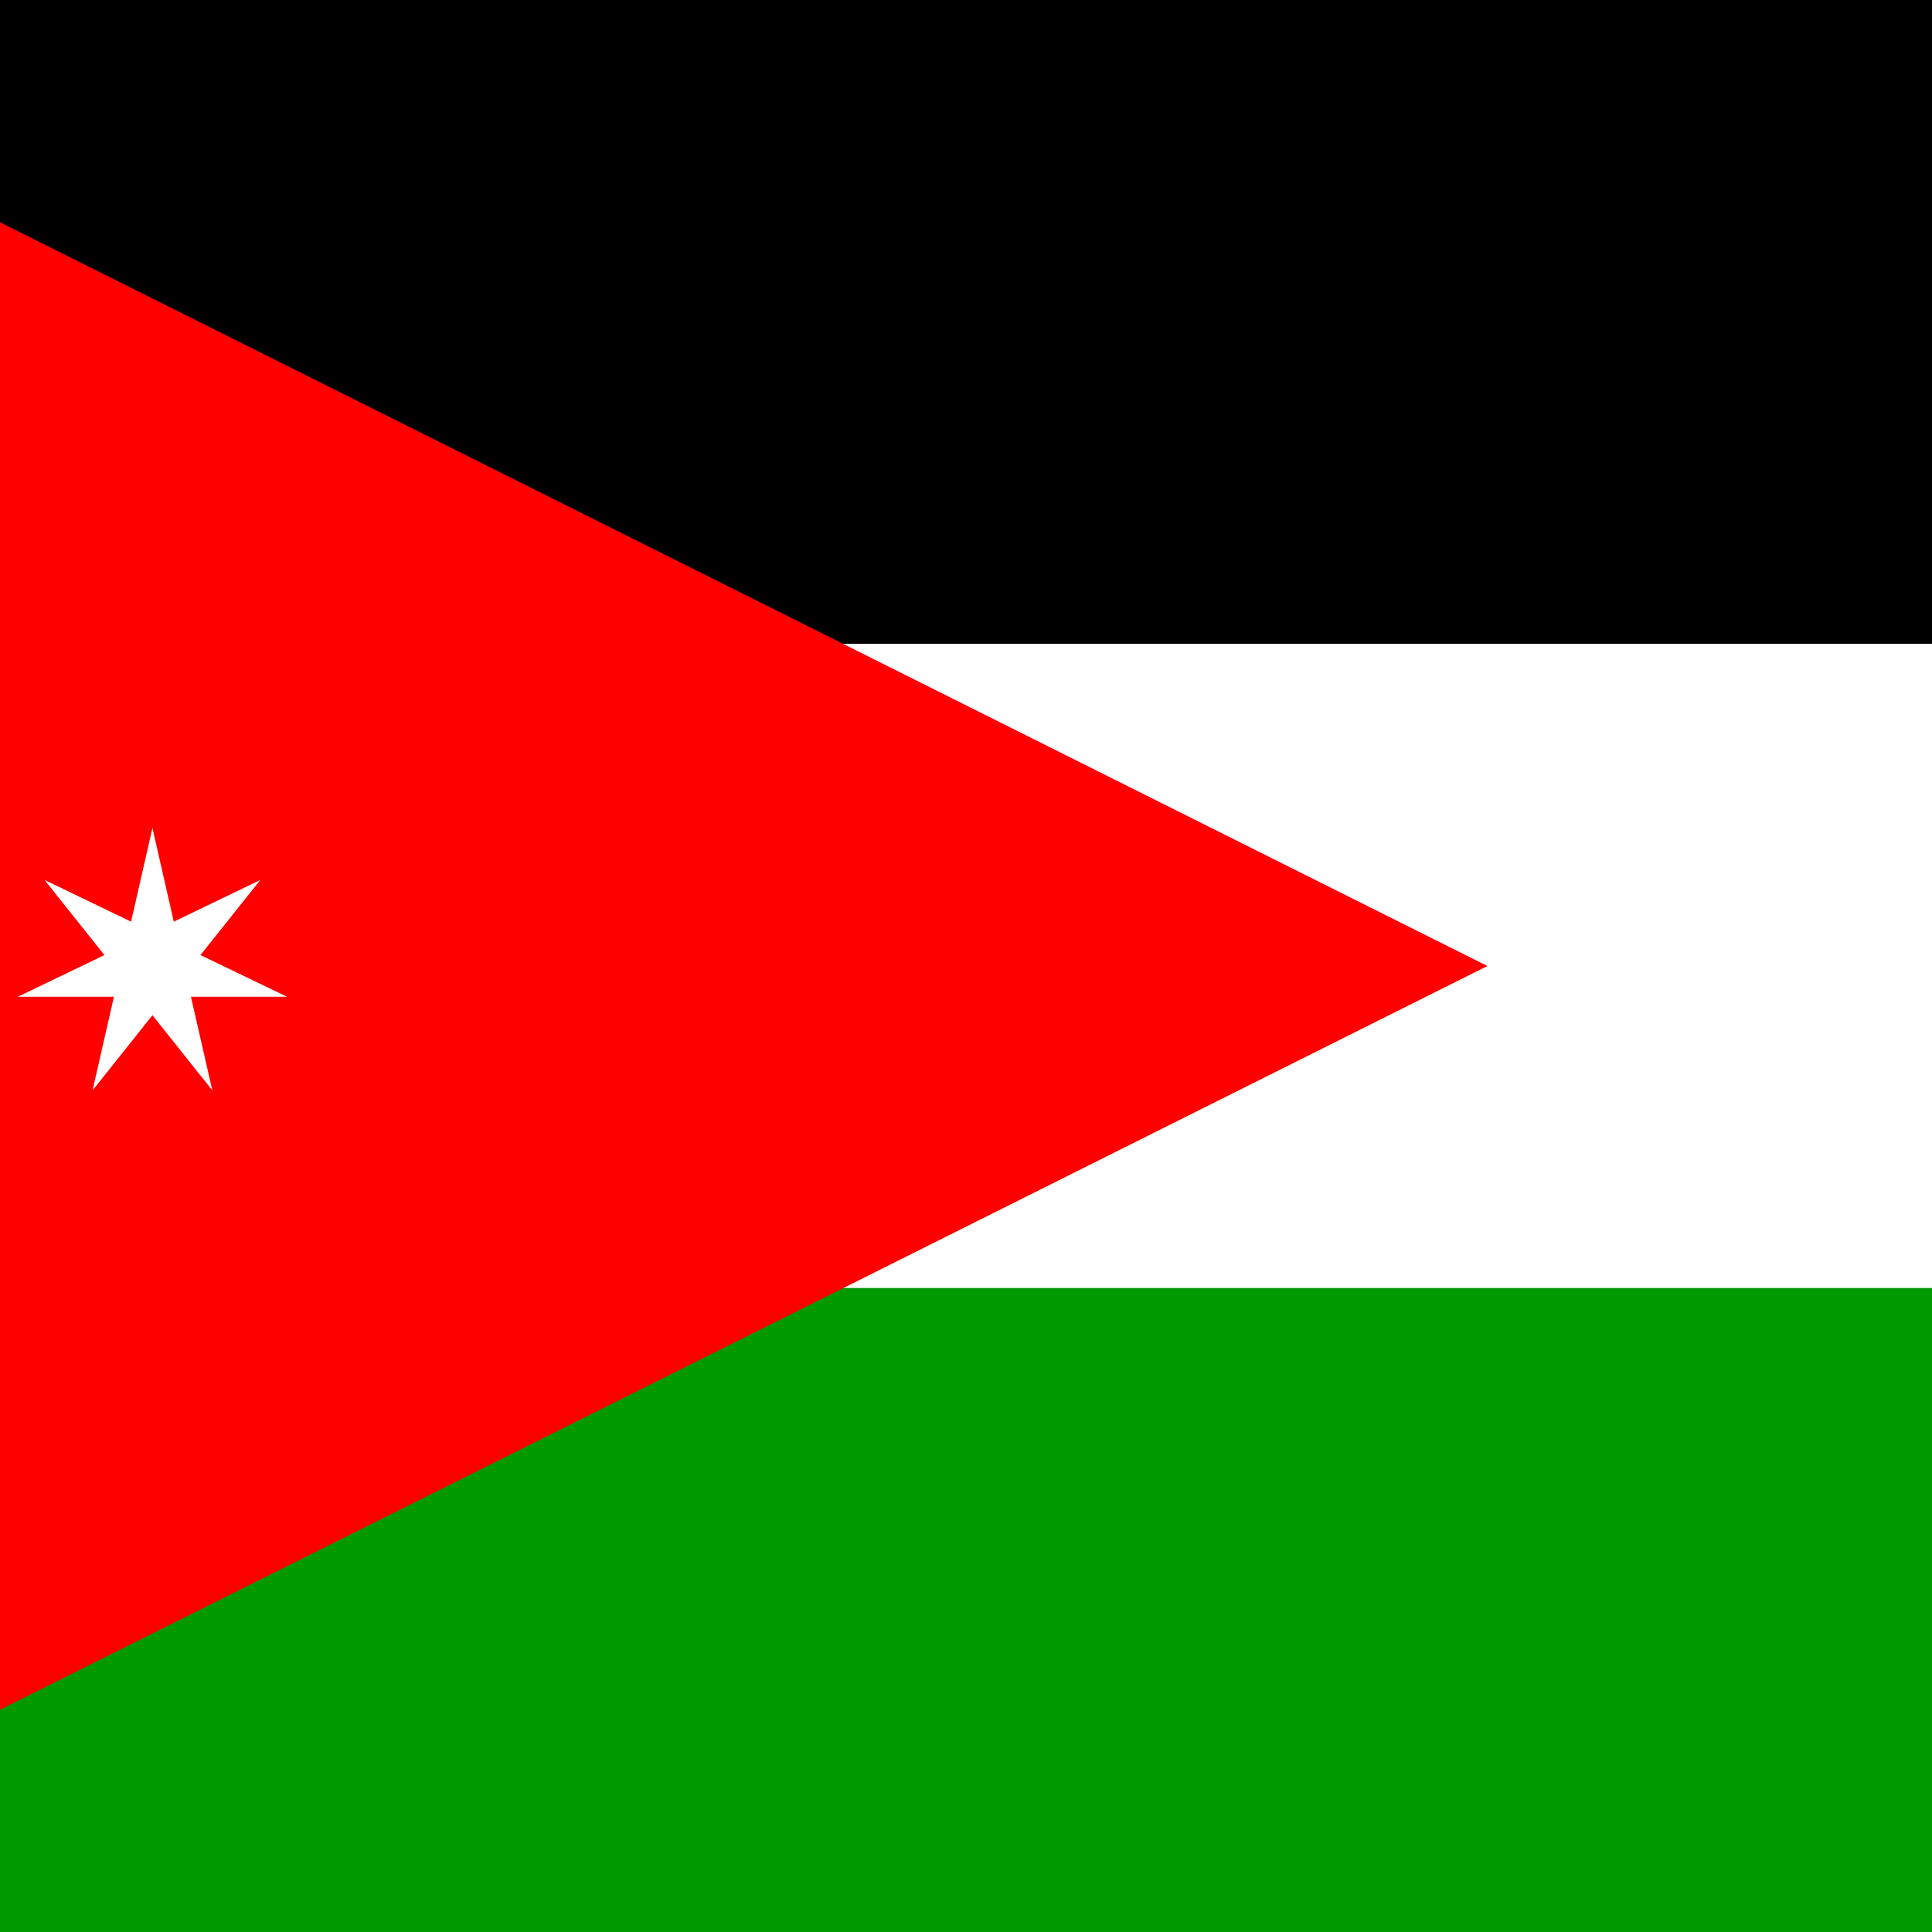
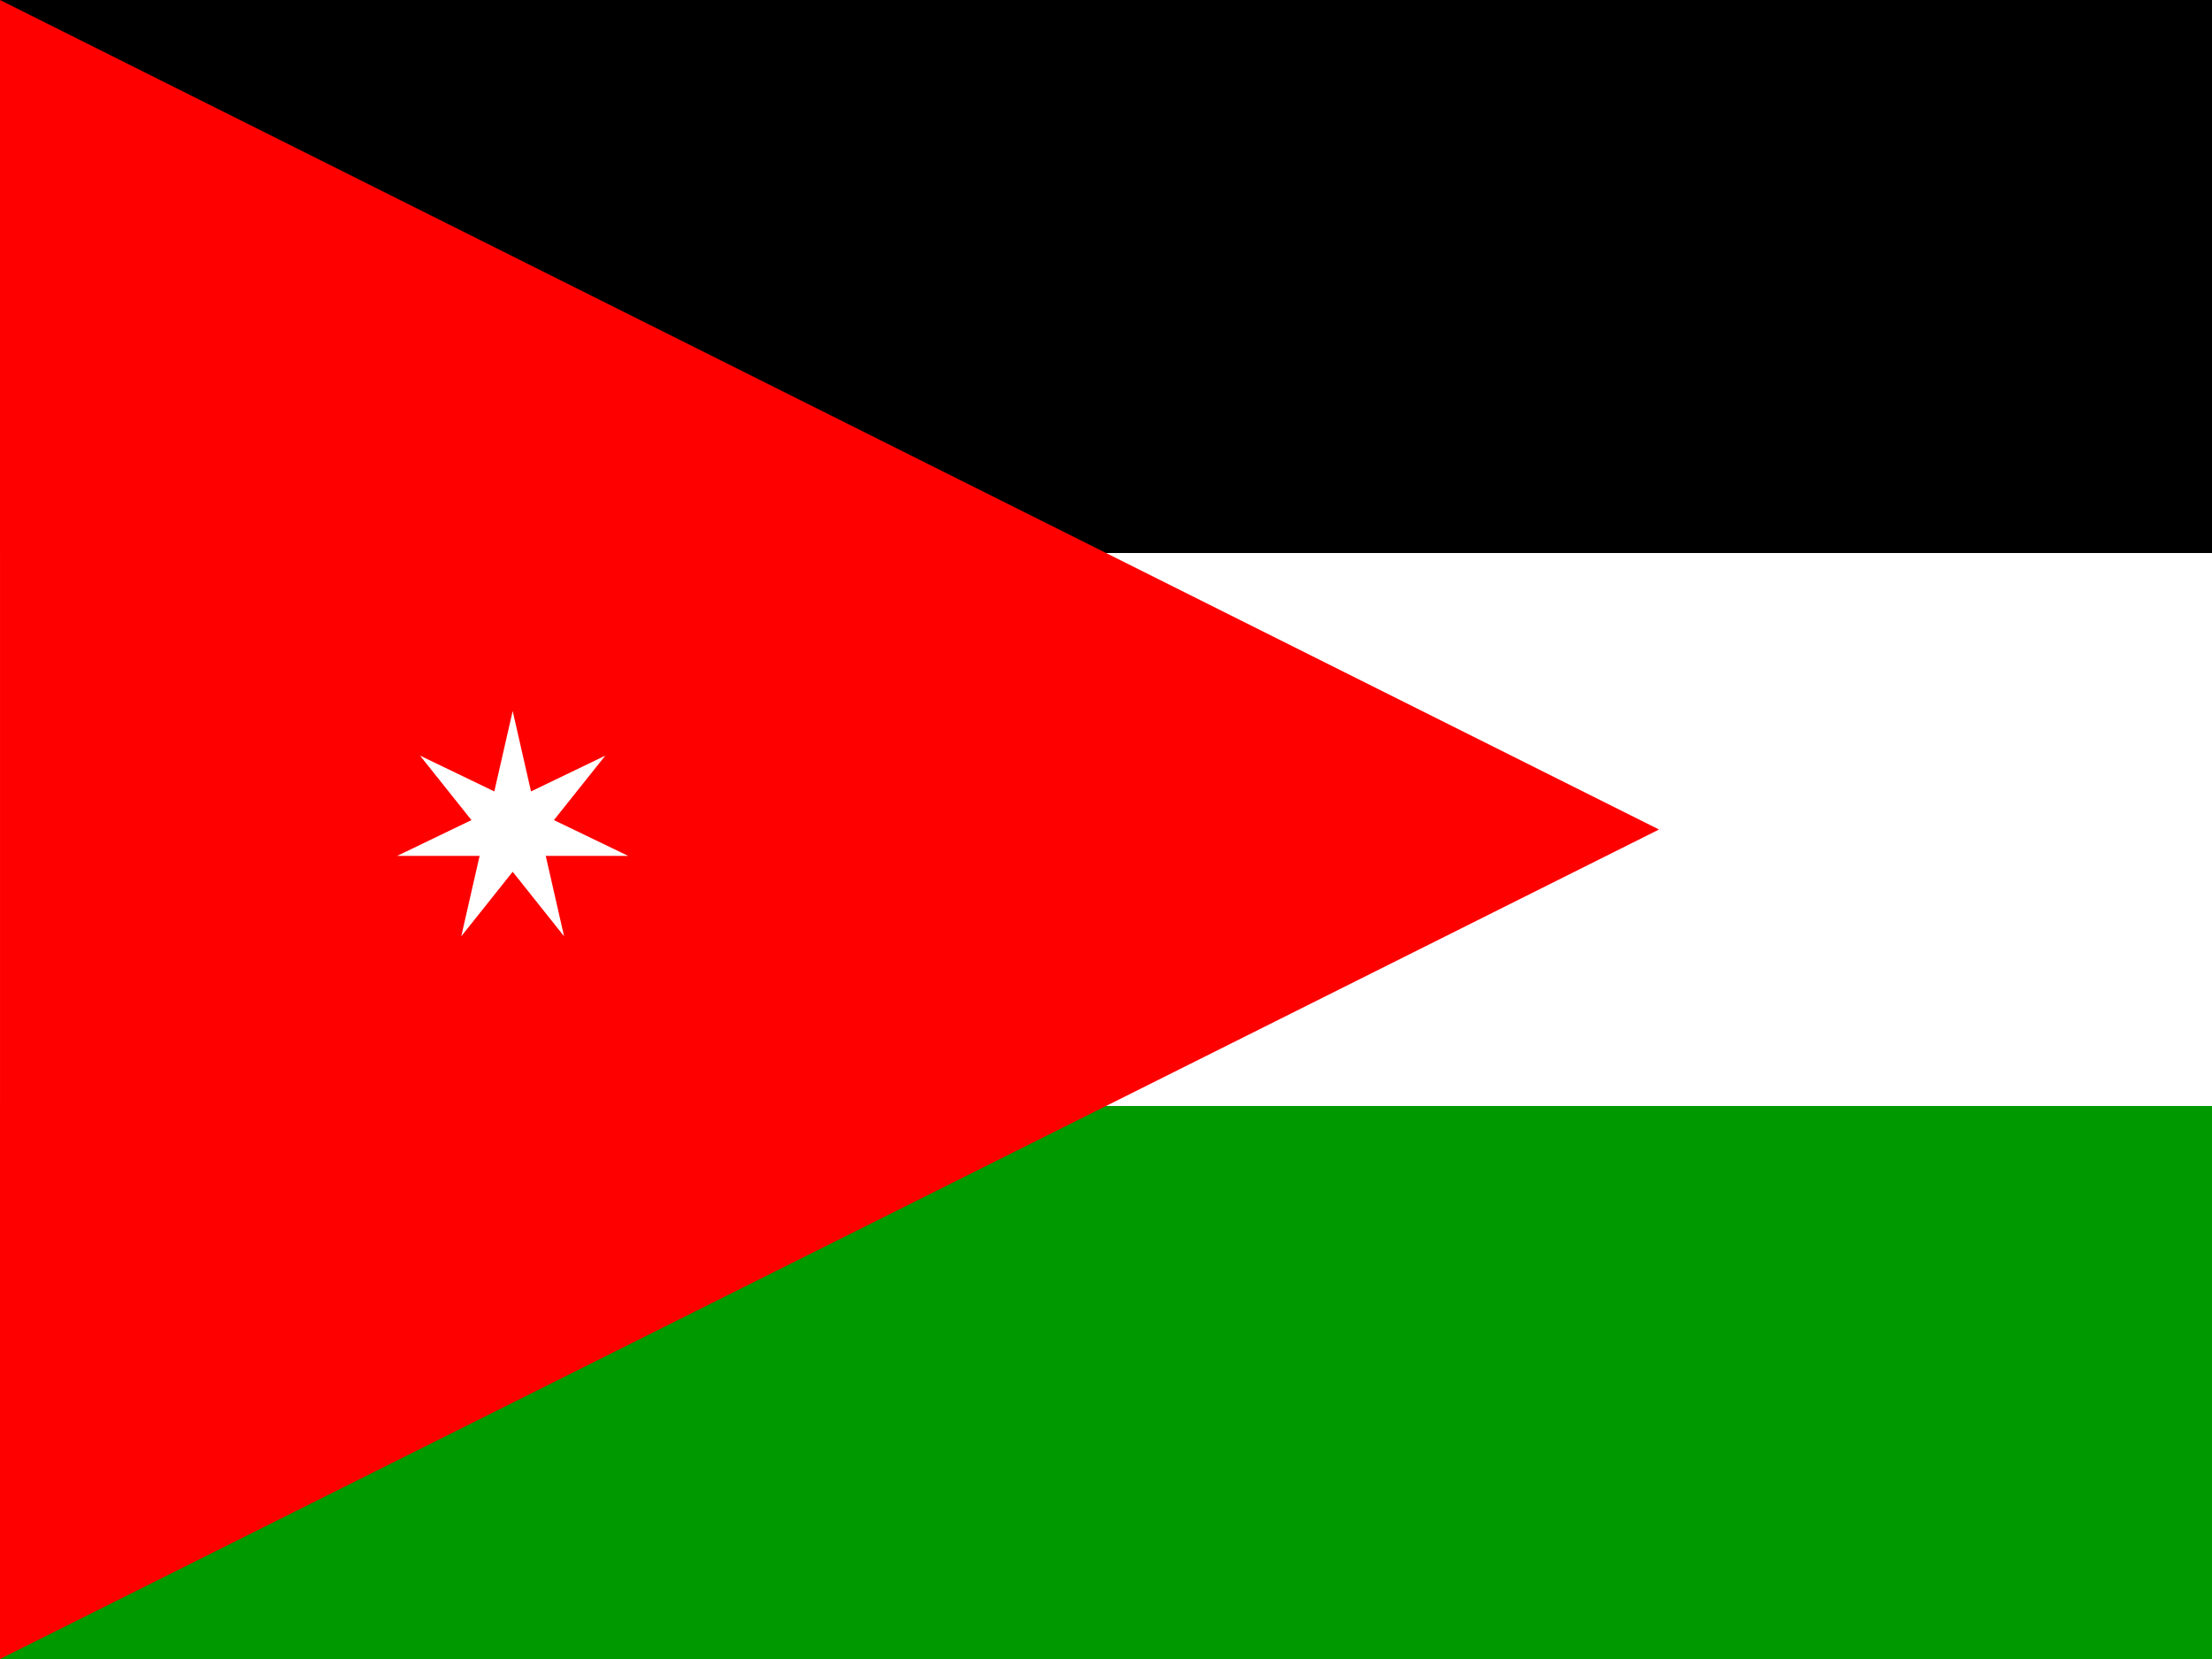
- <svg xmlns="http://www.w3.org/2000/svg" height="512" width="512" viewBox="0 0 512 512">
+ <svg xmlns="http://www.w3.org/2000/svg" height="480" width="640" viewBox="0 0 640 480">
  <defs>
    <clipPath id="a">
-       <path fill-opacity=".67" d="M113.56 0h493.5v493.5h-493.5z" />
+       <path fill-opacity=".67" d="M-117.82 0h682.67v512h-682.67z" />
    </clipPath>
  </defs>
-   <g clip-path="url(#a)" transform="translate(-117.82) scale(1.0375)">
+   <g clip-path="url(#a)" transform="translate(110.46) scale(.9375)">
    <g fill-rule="evenodd" stroke-width="1pt">
-       <path d="M0 0h987v164.5H0z" />
-       <path fill="#fff" d="M0 164.5h987V329H0z" />
-       <path fill="#090" d="M0 329h987v164.5H0z" />
-       <path d="M0 493.5l493.5-246.75L0 0v493.5z" fill="red" />
-       <path fill="#fff" d="M164.766 243.954l22.101 10.645h-24.531l5.459 23.923-15.294-19.2-15.296 19.2 5.459-23.923h-24.53l22.1-10.645-15.294-19.181 22.102 10.65L152.5 211.5l5.457 23.923 22.101-10.65z" />
+       <path d="M-117.82 0H906.182v170.667H-117.82z" />
+       <path fill="#fff" d="M-117.82 170.667H906.182v170.667H-117.82z" />
+       <path fill="#090" d="M-117.82 341.334H906.182v170.667H-117.82z" />
+       <path d="M-117.82 512.001l512.001-256L-117.82 0v512.001z" fill="red" />
+       <path fill="#fff" d="M24.528 288.964l5.664-24.82H4.743l22.928-11.045-15.867-19.9 22.93 11.05 5.664-24.82 5.661 24.82 22.93-11.05-15.866 19.9 22.93 11.045H50.602l5.663 24.82-15.867-19.92z" />
    </g>
  </g>
</svg>
